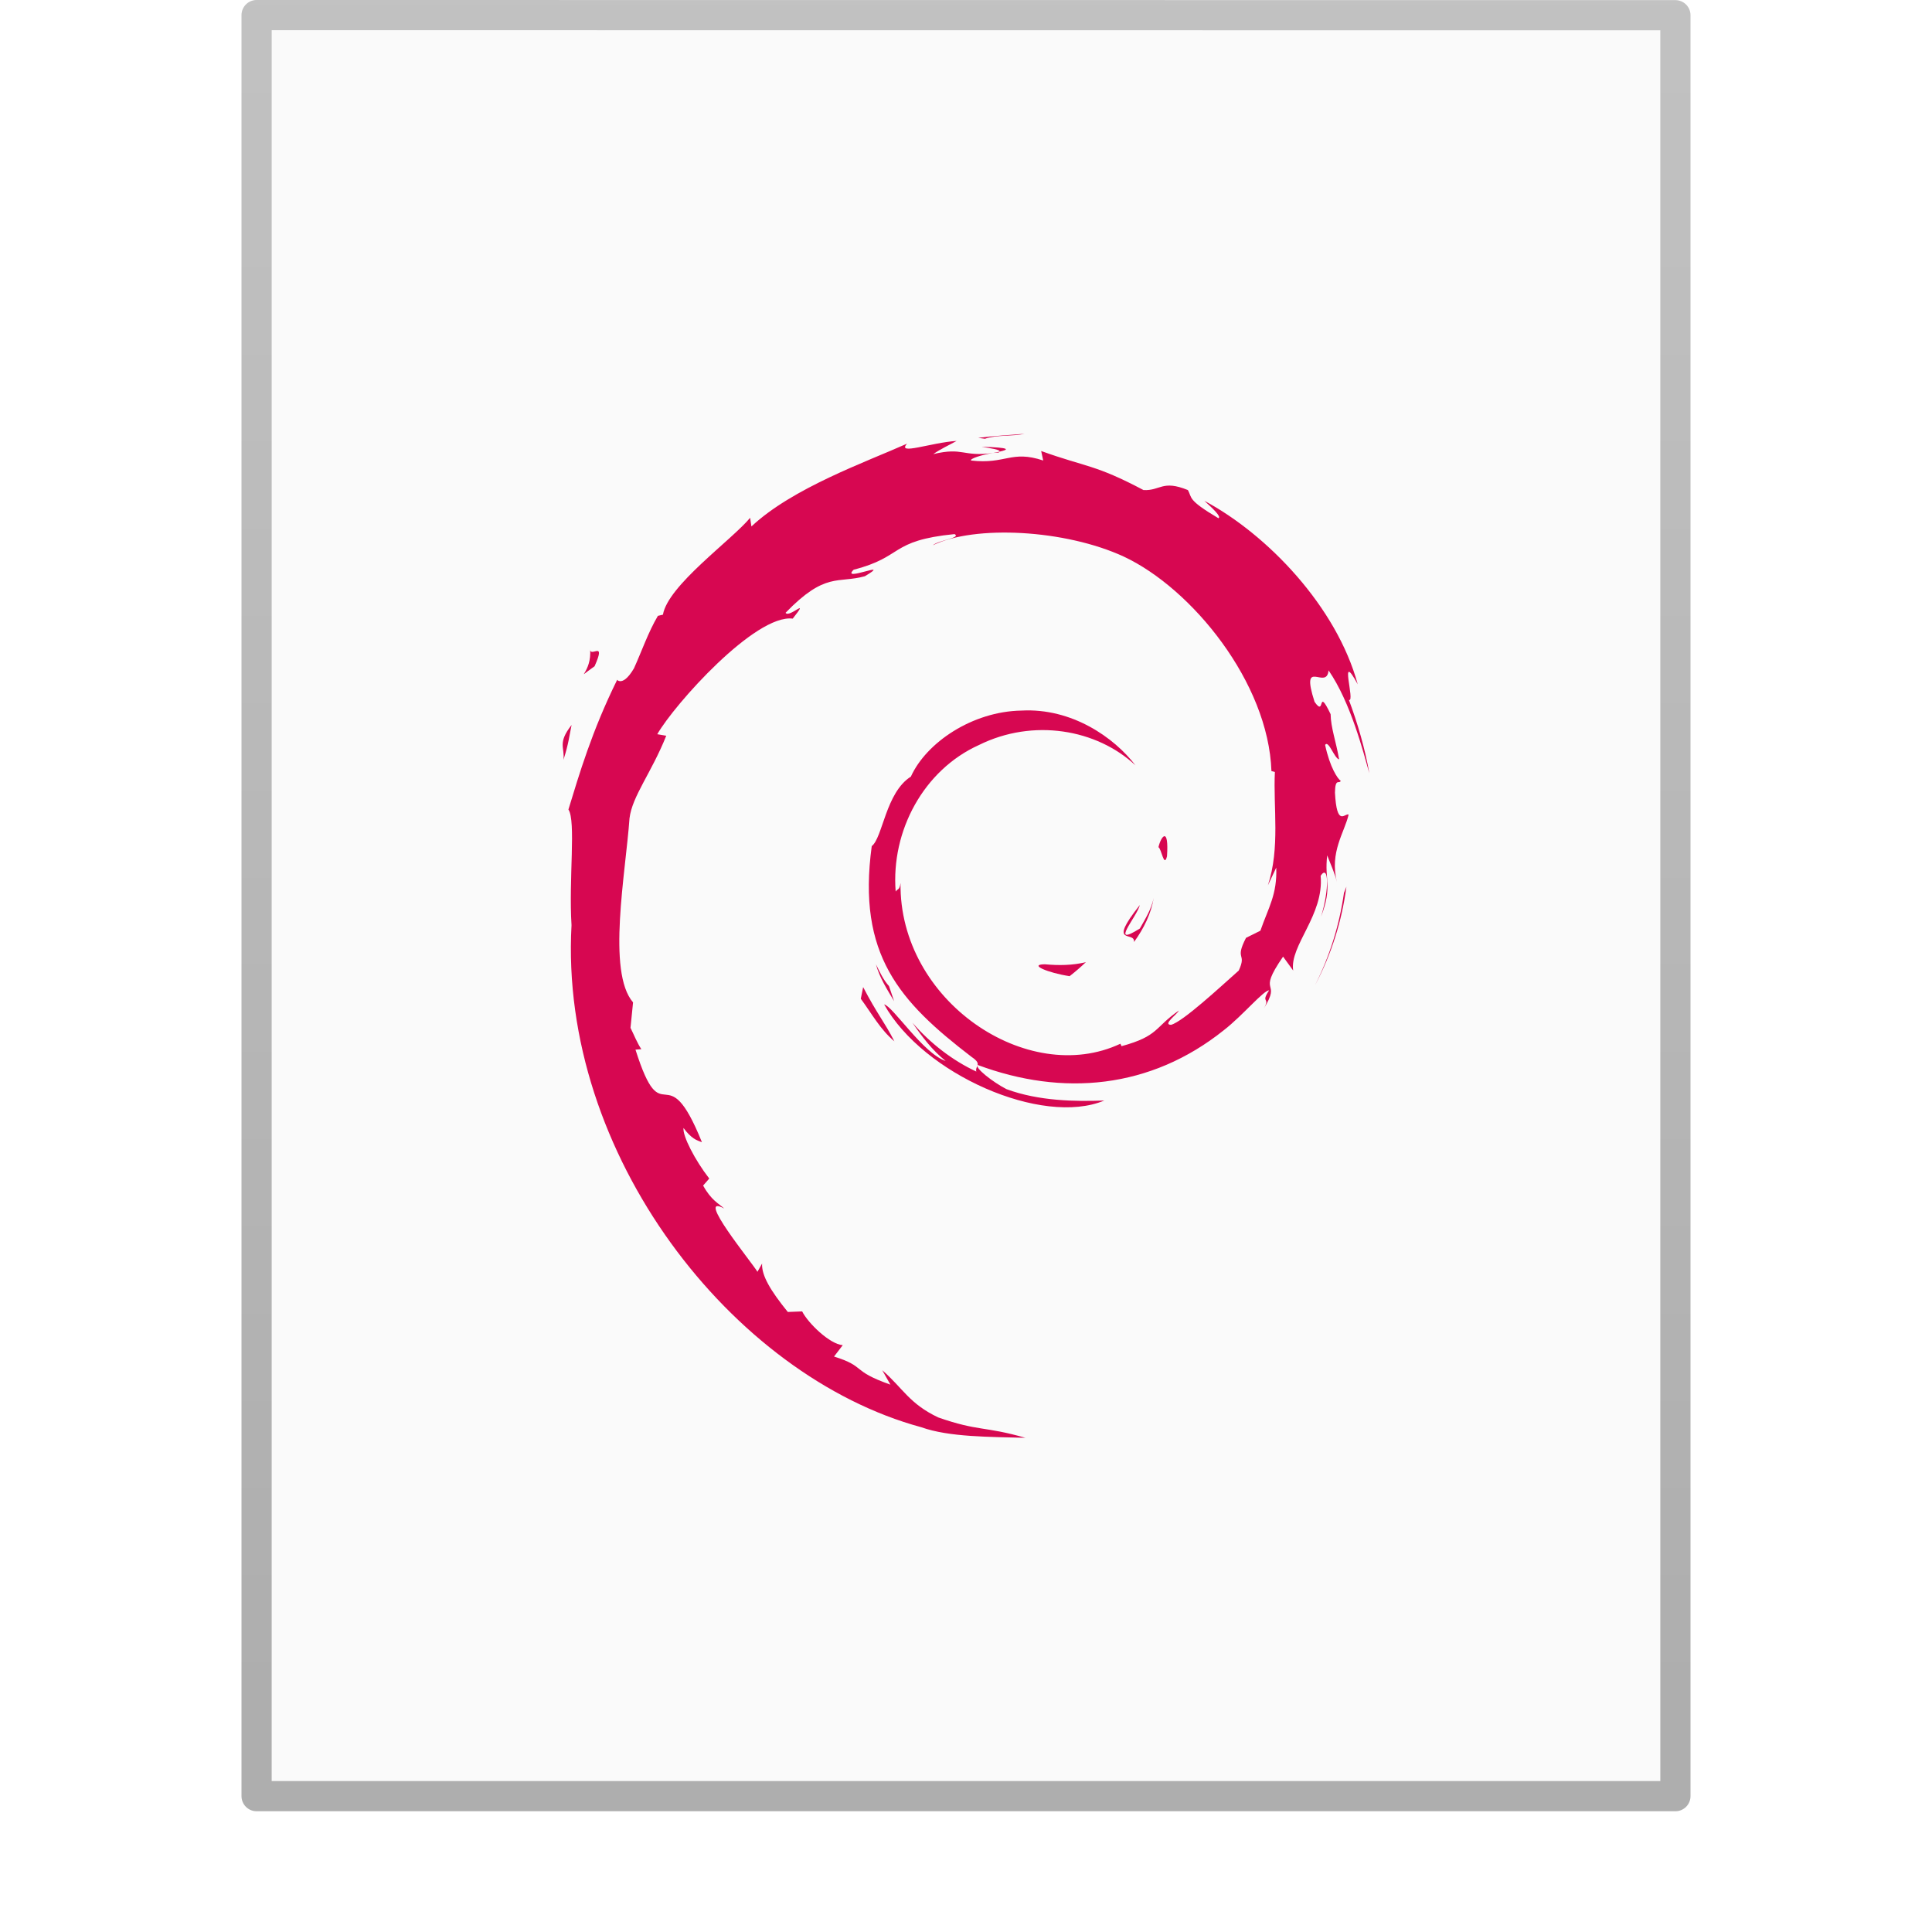
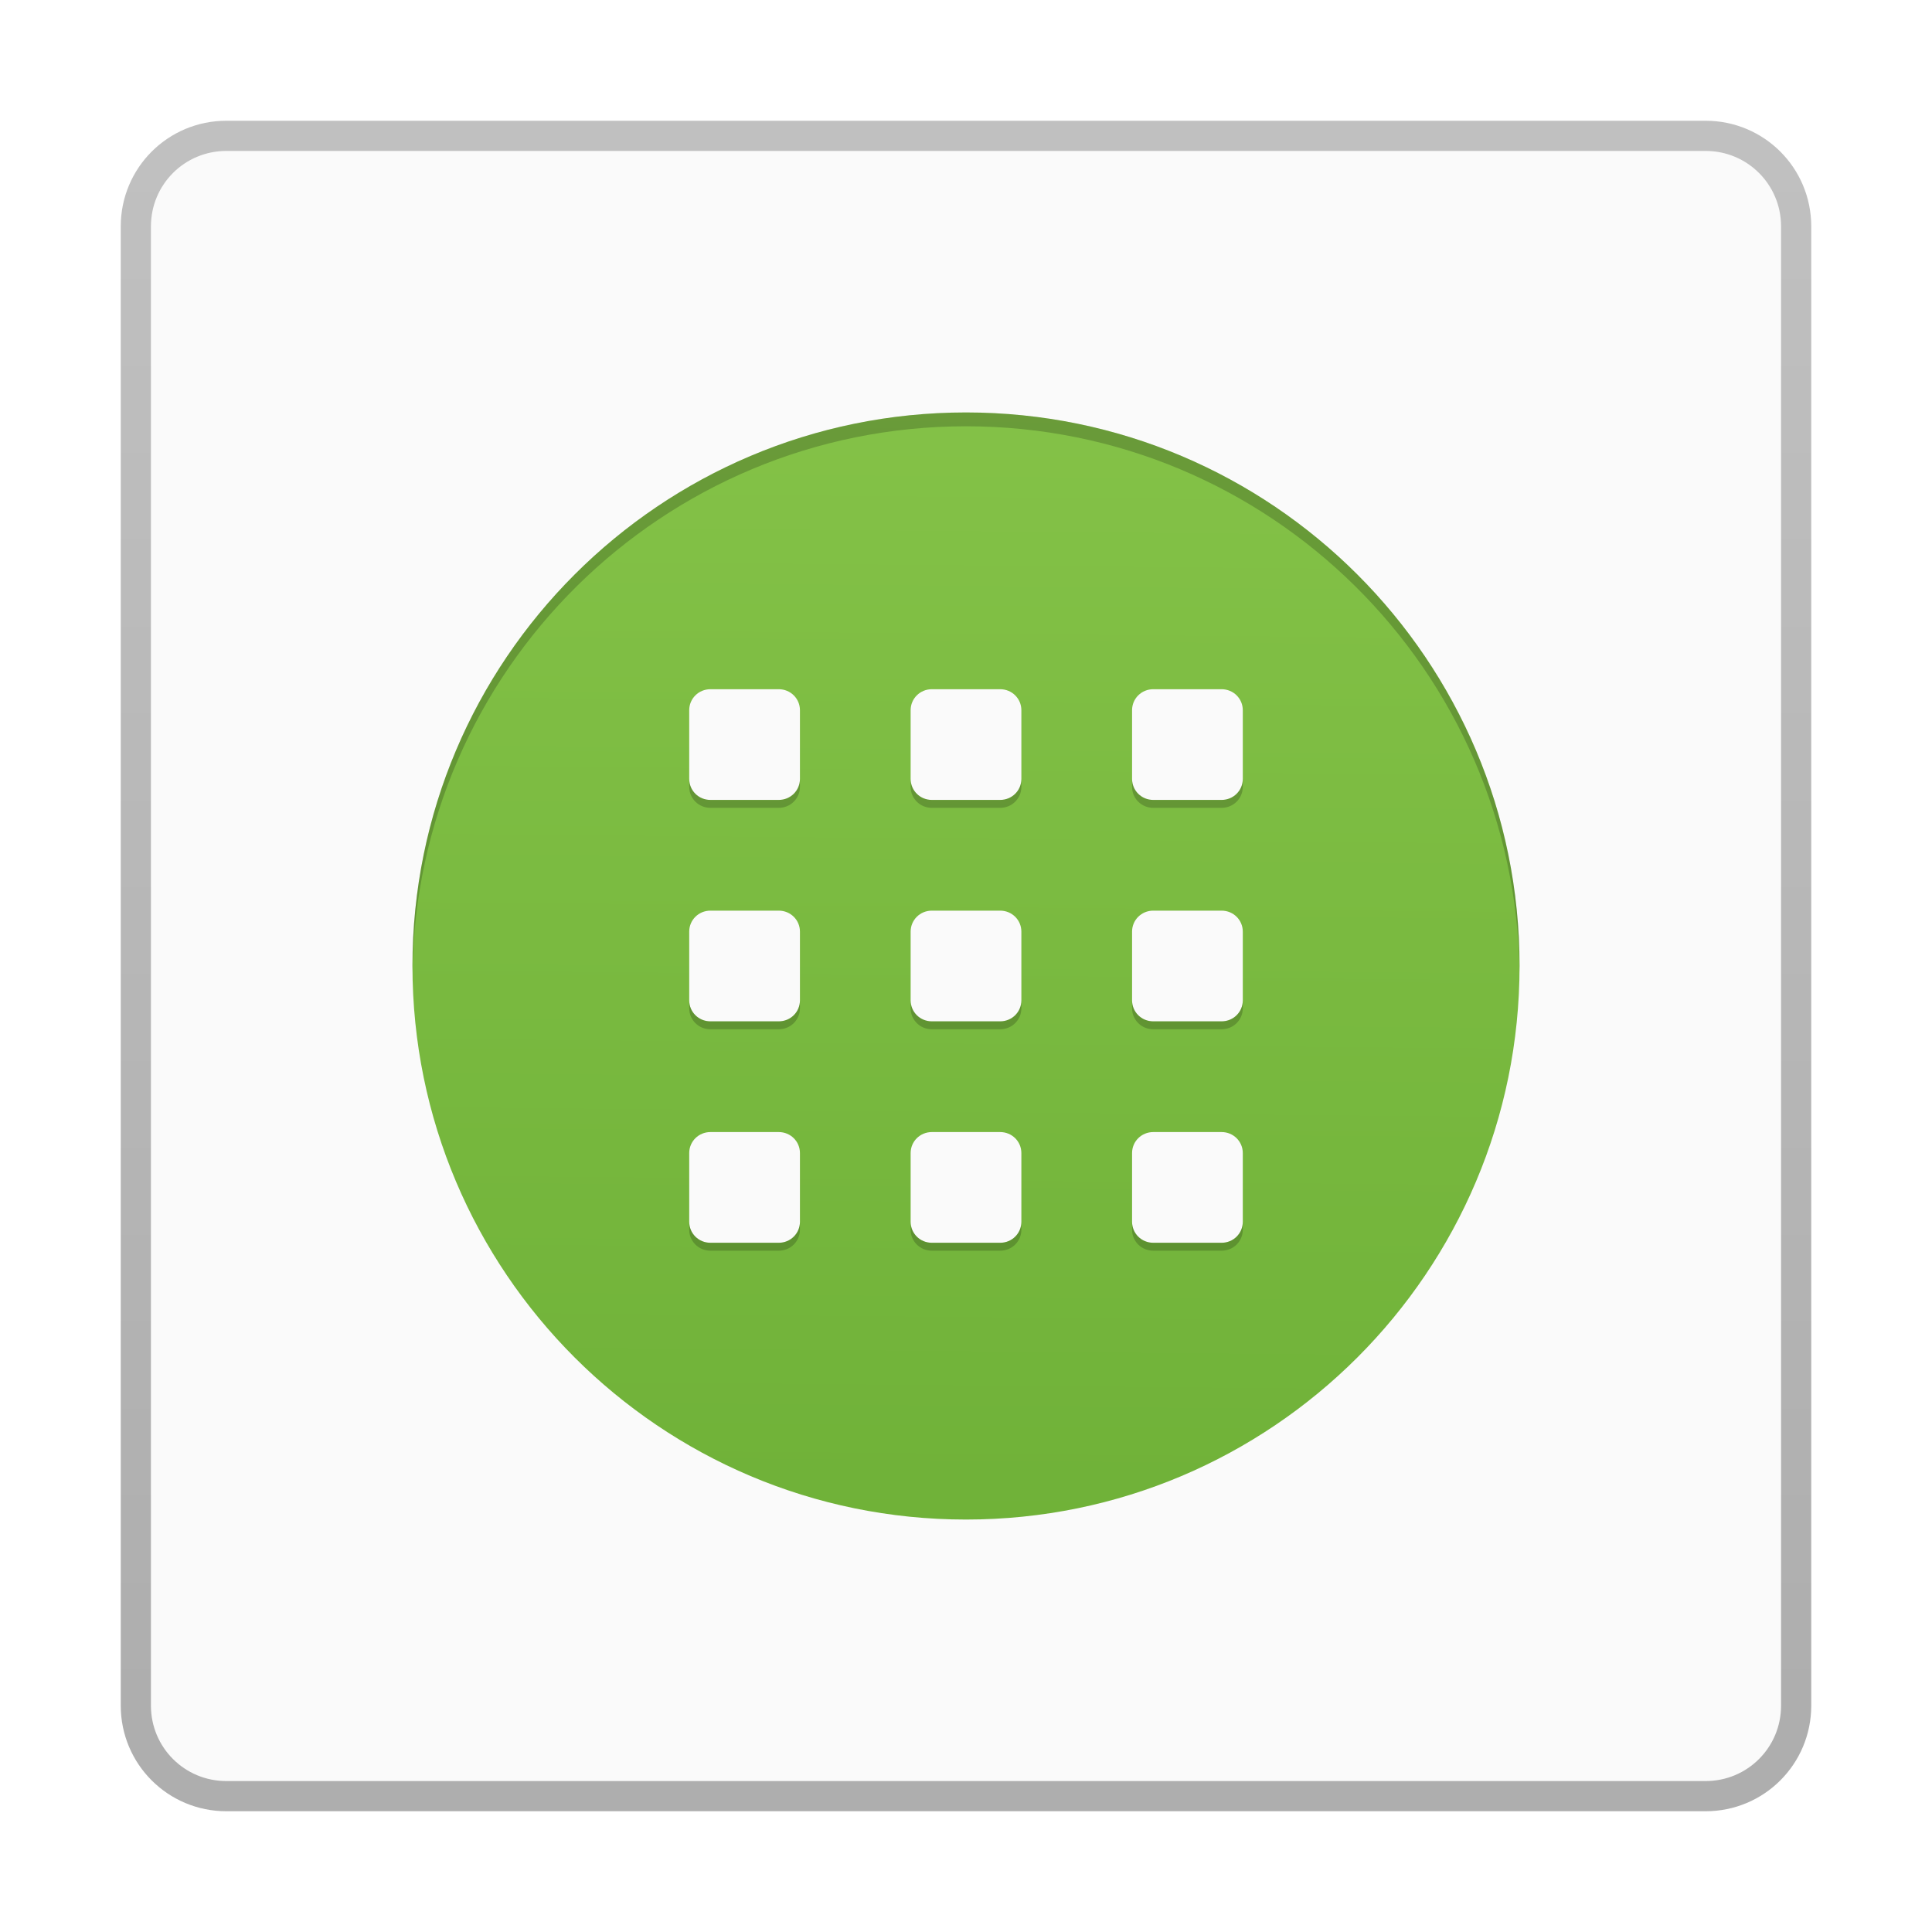
- <svg xmlns="http://www.w3.org/2000/svg" xmlns:xlink="http://www.w3.org/1999/xlink" version="1.1" width="64" height="64" id="svg3225">
-   <defs id="defs3227">
-     <linearGradient id="linearGradient3104-6">
-       <stop id="stop3106-3" style="stop-color:#000000;stop-opacity:0.318" offset="0" />
-       <stop id="stop3108-9" style="stop-color:#000000;stop-opacity:0.24" offset="1" />
+ <svg xmlns="http://www.w3.org/2000/svg" xmlns:xlink="http://www.w3.org/1999/xlink" width="64px" height="64px" id="svg4332" version="1.1">
+   <defs id="defs4334">
+     <linearGradient id="linearGradient4155">
+       <stop style="stop-color:#000000;stop-opacity:0.318" offset="0" id="stop4157" />
+       <stop style="stop-color:#000000;stop-opacity:0.239" offset="1" id="stop4159" />
    </linearGradient>
-     <linearGradient x1="-51.786" y1="50.786" x2="-51.786" y2="2.906" id="linearGradient3223" xlink:href="#linearGradient3104-6" gradientUnits="userSpaceOnUse" gradientTransform="matrix(1.084352,0,0,1.199737,79.55086,-4.16286)" />
+     <linearGradient gradientTransform="matrix(0.9921597,0,0,-0.9932415,0.2541701,63.79403)" gradientUnits="userSpaceOnUse" xlink:href="#linearGradient4213-9" id="linearGradient4225-5" y2="32.522" x2="38.856" y1="26.32" x1="38.856" />
+     <linearGradient id="linearGradient4213-9">
+       <stop offset="0" style="stop-color:#000000;stop-opacity:1" id="stop4215-4" />
+       <stop offset="1" style="stop-color:#000000;stop-opacity:0" id="stop4217-1" />
+     </linearGradient>
+     <linearGradient xlink:href="#linearGradient4155" id="linearGradient4161" x1="28" y1="57" x2="28" y2="-1" gradientUnits="userSpaceOnUse" />
+     <linearGradient xlink:href="#linearGradient4238" id="linearGradient3170" gradientUnits="userSpaceOnUse" gradientTransform="matrix(0.886056,0,0,0.915012,-190.0939,-217.9103)" x1="277.475" y1="44.794" x2="275.5" y2="271.425" />
+     <linearGradient id="linearGradient4238">
+       <stop style="stop-color:#89c64b;stop-opacity:1" offset="0" id="stop4240" />
+       <stop style="stop-color:#6bae35;stop-opacity:1" offset="1" id="stop4242" />
+     </linearGradient>
  </defs>
-   <path d="m 9,1 c 10.541,0 46,0.004 46,0.004 L 55,59 c 0,0 -30.667,0 -46,0 0,-19.333 0,-38.666 0,-58 z" id="path4160-6" style="display:inline;fill:#fafafa;fill-opacity:1;stroke:none" />
-   <path d="m 8.5,0.5 c 10.77,0 47,0.004 47,0.004 l 4.9e-5,58.996 c 0,0 -31.333,0 -47,0 0,-19.667 0,-39.333 0,-59 z" id="path4160-6-1" style="display:inline;fill:none;stroke:url(#linearGradient3223);stroke-width:1;stroke-linecap:butt;stroke-linejoin:round;stroke-miterlimit:4;stroke-dasharray:none;stroke-dashoffset:0;stroke-opacity:1" />
-   <g id="g3141" transform="matrix(0.3688222,0,0,0.3688222,35.0787,32.34837)">
-     <path style="fill:#d70751" id="path3022" d="m -1.274,-1.099 c -1.494,0.02 0.281,0.768 2.232,1.069 0.541,-0.422 1.027,-0.846 1.463,-1.26 -1.213,0.297 -2.449,0.304 -3.695,0.191" />
-     <path style="fill:#d70751" id="path3024" d="m 6.743,-3.098 c 0.893,-1.229 1.541,-2.573 1.77,-3.963 -0.201,0.99 -0.736,1.845 -1.244,2.749 -2.793,1.759 -0.264,-1.044 -0.002,-2.111 -3.002,3.783 -0.414,2.268 -0.524,3.325" />
-     <path style="fill:#d70751" id="path3026" d="m 9.706,-10.802 c 0.182,-2.691 -0.529,-1.839 -0.768,-0.814 0.278,0.146 0.499,1.898 0.768,0.814" />
-     <path style="fill:#d70751" id="path3028" d="m -6.942,-47.581 c 0.798,0.142 1.724,0.252 1.591,0.443 0.876,-0.193 1.073,-0.367 -1.591,-0.443" />
-     <path style="fill:#d70751" id="path3030" d="m -5.35,-47.138 -0.561,0.117 0.523,-0.048 0.038,-0.069" />
-     <path style="fill:#d70751" id="path3032" d="m 19.519,-9.782 c 0.09,2.416 -0.705,3.59 -1.424,5.666 l -1.293,0.643 c -1.057,2.054 0.105,1.304 -0.652,2.937 -1.652,1.467 -5.006,4.589 -6.08,4.875 -0.785,-0.017 0.531,-0.926 0.703,-1.281 -2.209,1.516 -1.773,2.276 -5.152,3.199 l -0.098,-0.221 c -8.33,3.92 -19.902,-3.847 -19.75,-14.443 -0.088,0.672 -0.253,0.504 -0.437,0.774 -0.43,-5.451 2.518,-10.926 7.49,-13.165 4.863,-2.406 10.564,-1.42 14.045,1.829 -1.912,-2.506 -5.721,-5.163 -10.232,-4.917 -4.421,0.072 -8.558,2.881 -9.938,5.932 -2.264,1.425 -2.528,5.496 -3.514,6.242 -1.329,9.76 2.497,13.975 8.97,18.936 1.016,0.686 0.286,0.791 0.422,1.313 -2.15,-1.006 -4.118,-2.526 -5.738,-4.387 0.86,1.257 1.787,2.479 2.986,3.439 -2.029,-0.685 -4.738,-4.913 -5.527,-5.085 3.495,6.258 14.178,10.975 19.775,8.634 -2.59,0.096 -5.879,0.053 -8.787,-1.022 -1.225,-0.629 -2.884,-1.93 -2.587,-2.173 7.636,2.851 15.522,2.158 22.128,-3.137 1.682,-1.31 3.518,-3.537 4.049,-3.567 -0.799,1.202 0.137,0.578 -0.477,1.639 1.672,-2.701 -0.729,-1.1 1.73,-4.664 l 0.908,1.25 c -0.34,-2.244 2.785,-4.966 2.467,-8.512 0.717,-1.084 0.799,1.168 0.039,3.662 1.055,-2.767 0.279,-3.212 0.549,-5.496 0.291,0.768 0.678,1.583 0.875,2.394 -0.688,-2.675 0.703,-4.503 1.049,-6.058 -0.342,-0.15 -1.061,1.182 -1.227,-1.976 0.025,-1.372 0.383,-0.719 0.52,-1.057 -0.268,-0.155 -0.975,-1.207 -1.404,-3.224 0.309,-0.475 0.832,1.229 1.256,1.298 -0.273,-1.603 -0.742,-2.826 -0.762,-4.057 -1.24,-2.59 -0.439,0.346 -1.443,-1.112 -1.32,-4.114 1.094,-0.955 1.258,-2.823 1.998,2.895 3.137,7.385 3.662,9.244 -0.4,-2.267 -1.045,-4.464 -1.834,-6.589 0.609,0.257 -0.979,-4.663 0.791,-1.405 -1.889,-6.945 -8.078,-13.435 -13.773,-16.479 0.695,0.637 1.574,1.437 1.26,1.563 -2.834,-1.685 -2.336,-1.818 -2.742,-2.53 -2.305,-0.939 -2.459,0.077 -3.984,0.002 -4.35,-2.308 -5.188,-2.063 -9.191,-3.507 l 0.182,0.852 c -2.881,-0.96 -3.357,0.362 -6.47,0.002 -0.189,-0.147 0.998,-0.536 1.976,-0.677 -2.786,0.368 -2.656,-0.55 -5.382,0.101 0.671,-0.471 1.383,-0.784 2.099,-1.184 -2.271,0.138 -5.424,1.322 -4.451,0.244 -3.705,1.654 -10.286,3.975 -13.979,7.438 l -0.116,-0.776 c -1.692,2.031 -7.379,6.066 -7.832,8.699 l -0.453,0.105 c -0.879,1.491 -1.45,3.18 -2.148,4.713 -1.151,1.963 -1.688,0.756 -1.524,1.064 -2.265,4.592 -3.392,8.45 -4.363,11.616 0.692,1.035 0.017,6.232 0.278,10.391 -1.136,20.544 14.418,40.489 31.42,45.093 2.492,0.893 6.197,0.861 9.349,0.949 -3.718,-1.064 -4.198,-0.563 -7.822,-1.826 -2.613,-1.232 -3.185,-2.637 -5.037,-4.244 l 0.733,1.295 c -3.63,-1.285 -2.111,-1.59 -5.065,-2.525 l 0.783,-1.021 c -1.177,-0.09 -3.117,-1.982 -3.647,-3.033 l -1.288,0.051 c -1.546,-1.906 -2.371,-3.283 -2.31,-4.35 l -0.416,0.742 c -0.471,-0.809 -5.691,-7.158 -2.983,-5.68 -0.503,-0.458 -1.172,-0.747 -1.897,-2.066 l 0.551,-0.629 c -1.301,-1.677 -2.398,-3.826 -2.314,-4.542 0.695,0.938 1.177,1.114 1.655,1.275 -3.291,-8.164 -3.476,-0.449 -5.967,-8.31 l 0.526,-0.042 c -0.403,-0.611 -0.65,-1.27 -0.974,-1.919 l 0.23,-2.285 c -2.368,-2.736 -0.662,-11.645 -0.319,-16.53 0.235,-1.986 1.977,-4.101 3.3,-7.418 l -0.806,-0.138 c 1.542,-2.688 8.802,-10.799 12.166,-10.383 1.629,-2.046 -0.324,-0.008 -0.643,-0.522 3.579,-3.703 4.704,-2.616 7.119,-3.283 2.603,-1.545 -2.235,0.604 -1.001,-0.589 4.503,-1.149 3.19,-2.614 9.063,-3.197 0.62,0.352 -1.437,0.544 -1.953,1.001 3.75,-1.836 11.869,-1.417 17.145,1.018 6.117,2.861 12.994,11.314 13.266,19.267 l 0.309,0.083 c -0.156,3.162 0.484,6.819 -0.627,10.177 l 0.751,-1.591" />
-     <path style="fill:#d70751" id="path3034" d="m -17.585,0.951 -0.211,1.047 c 0.983,1.335 1.763,2.781 3.016,3.821 -0.902,-1.759 -1.571,-2.486 -2.805,-4.868" />
-     <path style="fill:#d70751" id="path3036" d="m -15.264,0.861 c -0.52,-0.576 -0.826,-1.268 -1.172,-1.956 0.33,1.211 1.006,2.252 1.633,3.312 l -0.461,-1.356" />
-     <path style="fill:#d70751" id="path3038" d="m 25.82,-8.069 -0.219,0.552 c -0.402,2.858 -1.273,5.686 -2.605,8.309 1.472,-2.767 2.421,-5.794 2.824,-8.861" />
-     <path style="fill:#d70751" id="path3040" d="m -6.645,-48.298 c 1.009,-0.369 2.482,-0.203 3.556,-0.446 -1.398,0.117 -2.789,0.187 -4.162,0.362 l 0.606,0.084" />
-     <path style="fill:#d70751" id="path3042" d="m -42.116,-29.436 c 0.233,2.154 -1.62,2.991 0.41,1.569 1.09,-2.454 -0.424,-0.677 -0.41,-1.569" />
-     <path style="fill:#d70751" id="path3044" d="m -44.504,-19.462 c 0.469,-1.437 0.553,-2.299 0.732,-3.132 -1.293,1.654 -0.596,2.007 -0.732,3.132" />
+   <rect style="opacity:1;fill:#fafafa;fill-opacity:1;fill-rule:nonzero;stroke:none;stroke-width:0.25;stroke-linecap:butt;stroke-linejoin:miter;stroke-miterlimit:4;stroke-dasharray:none;stroke-opacity:1" id="rect4153" width="54" height="54" x="5" y="5" rx="2.5" ry="2.5" />
+   <path style="color:#000000;display:inline;overflow:visible;visibility:visible;opacity:1;fill:none;stroke:url(#linearGradient4161);stroke-width:1;stroke-linecap:round;stroke-linejoin:round;stroke-miterlimit:4;stroke-dasharray:none;stroke-dashoffset:0;stroke-opacity:1;marker:none;enable-background:accumulate" d="m 7.5,4.5 49,0 c 1.662,0 3,1.338 3,3 l 0,49 c 0,1.662 -1.338,3 -3,3 l -49,0 c -1.662,0 -3,-1.338 -3,-3 l 0,-49 c 0,-1.662 1.338,-3 3,-3 z" id="rect5505-21-9" />
+   <g id="g852" transform="matrix(0.2619649,0,0,0.2619649,45.35579,50.61283)">
+     <path id="path4138" d="m -50.983,-141.049 c -38.659,0 -69.998,31.339 -69.998,69.998 0,38.659 31.339,69.998 69.998,69.998 38.659,0 69.998,-31.339 69.998,-69.998 0,-38.659 -31.339,-69.998 -69.998,-69.998 z m -32.32,34.998 h 8.641 c 1.492,0 2.68,1.183 2.68,2.652 v 8.695 c 0,1.469 -1.188,2.652 -2.68,2.652 h -8.641 c -1.492,0 -2.68,-1.183 -2.68,-2.652 v -8.695 c 0,-1.469 1.188,-2.652 2.68,-2.652 z m 28,0 h 8.641 c 1.492,0 2.68,1.183 2.68,2.652 v 8.695 c 0,1.469 -1.188,2.652 -2.68,2.652 h -8.641 c -1.492,0 -2.68,-1.183 -2.68,-2.652 v -8.695 c 0,-1.469 1.188,-2.652 2.68,-2.652 z m 28,0 h 8.641 c 1.492,0 2.68,1.183 2.68,2.652 v 8.695 c 0,1.469 -1.188,2.652 -2.68,2.652 h -8.641 c -1.492,0 -2.68,-1.183 -2.68,-2.652 v -8.695 c 0,-1.469 1.188,-2.652 2.68,-2.652 z m -56,28 h 8.641 c 1.492,0 2.68,1.183 2.68,2.652 v 8.695 c 0,1.469 -1.188,2.652 -2.68,2.652 h -8.641 c -1.492,0 -2.68,-1.183 -2.68,-2.652 v -8.695 c 0,-1.469 1.188,-2.652 2.68,-2.652 z m 28,0 h 8.641 c 1.492,0 2.68,1.183 2.68,2.652 v 8.695 c 0,1.469 -1.188,2.652 -2.68,2.652 h -8.641 c -1.492,0 -2.68,-1.183 -2.68,-2.652 v -8.695 c 0,-1.469 1.188,-2.652 2.68,-2.652 z m 28,0 h 8.641 c 1.492,0 2.68,1.183 2.68,2.652 v 8.695 c 0,1.469 -1.188,2.652 -2.68,2.652 h -8.641 c -1.492,0 -2.68,-1.183 -2.68,-2.652 v -8.695 c 0,-1.469 1.188,-2.652 2.68,-2.652 z m -56,28 h 8.641 c 1.492,0 2.68,1.183 2.68,2.652 v 8.695 c 0,1.469 -1.188,2.652 -2.68,2.652 h -8.641 c -1.492,0 -2.68,-1.183 -2.68,-2.652 v -8.695 c 0,-1.469 1.188,-2.652 2.68,-2.652 z m 28,0 h 8.641 c 1.492,0 2.68,1.183 2.68,2.652 v 8.695 c 0,1.469 -1.188,2.652 -2.68,2.652 h -8.641 c -1.492,0 -2.68,-1.183 -2.68,-2.652 v -8.695 c 0,-1.469 1.188,-2.652 2.68,-2.652 z m 28,0 h 8.641 c 1.492,0 2.68,1.183 2.68,2.652 v 8.695 c 0,1.469 -1.188,2.652 -2.68,2.652 h -8.641 c -1.492,0 -2.68,-1.183 -2.68,-2.652 v -8.695 c 0,-1.469 1.188,-2.652 2.68,-2.652 z" style="color:#000000;display:inline;overflow:visible;visibility:visible;fill:url(#linearGradient3170);fill-opacity:1;fill-rule:nonzero;stroke:none;stroke-width:4;marker:none;enable-background:accumulate" />
+     <path id="path4138-1-9-4" d="m -50.983,-141.049 c -38.659,0 -69.998,31.339 -69.998,69.998 0,0.293 -0.004,0.583 0,0.875 0.47,-38.255 31.632,-69.123 69.998,-69.123 38.366,0 69.528,30.868 69.998,69.123 0.004,-0.292 0,-0.582 0,-0.875 0,-38.659 -31.339,-69.998 -69.998,-69.998 z m -35,46.346 v 1 c 0,1.469 1.188,2.652 2.68,2.652 h 8.641 c 1.492,0 2.68,-1.183 2.68,-2.652 v -1 c 0,1.469 -1.188,2.652 -2.68,2.652 h -8.641 c -1.492,0 -2.68,-1.183 -2.68,-2.652 z m 28,0 v 1 c 0,1.469 1.188,2.652 2.68,2.652 h 8.641 c 1.492,0 2.68,-1.183 2.68,-2.652 v -1 c 0,1.469 -1.188,2.652 -2.68,2.652 h -8.641 c -1.492,0 -2.68,-1.183 -2.68,-2.652 z m 28,0 v 1 c 0,1.469 1.188,2.652 2.68,2.652 h 8.641 c 1.492,0 2.68,-1.183 2.68,-2.652 v -1 c 0,1.469 -1.188,2.652 -2.68,2.652 h -8.641 c -1.492,0 -2.68,-1.183 -2.68,-2.652 z m -56,28 v 1 c 0,1.469 1.188,2.652 2.68,2.652 h 8.641 c 1.492,0 2.68,-1.183 2.68,-2.652 v -1 c 0,1.469 -1.188,2.652 -2.68,2.652 h -8.641 c -1.492,0 -2.68,-1.183 -2.68,-2.652 z m 28,0 v 1 c 0,1.469 1.188,2.652 2.68,2.652 h 8.641 c 1.492,0 2.68,-1.183 2.68,-2.652 v -1 c 0,1.469 -1.188,2.652 -2.68,2.652 h -8.641 c -1.492,0 -2.68,-1.183 -2.68,-2.652 z m 28,0 v 1 c 0,1.469 1.188,2.652 2.68,2.652 h 8.641 c 1.492,0 2.68,-1.183 2.68,-2.652 v -1 c 0,1.469 -1.188,2.652 -2.68,2.652 h -8.641 c -1.492,0 -2.68,-1.183 -2.68,-2.652 z m -56,28 v 1 c 0,1.469 1.188,2.652 2.68,2.652 h 8.641 c 1.492,0 2.68,-1.183 2.68,-2.652 v -1 c 0,1.469 -1.188,2.652 -2.68,2.652 h -8.641 c -1.492,0 -2.68,-1.183 -2.68,-2.652 z m 28,0 v 1 c 0,1.469 1.188,2.652 2.68,2.652 h 8.641 c 1.492,0 2.68,-1.183 2.68,-2.652 v -1 c 0,1.469 -1.188,2.652 -2.68,2.652 h -8.641 c -1.492,0 -2.68,-1.183 -2.68,-2.652 z m 28,0 v 1 c 0,1.469 1.188,2.652 2.68,2.652 h 8.641 c 1.492,0 2.68,-1.183 2.68,-2.652 v -1 c 0,1.469 -1.188,2.652 -2.68,2.652 h -8.641 c -1.492,0 -2.68,-1.183 -2.68,-2.652 z" style="color:#000000;display:inline;overflow:visible;visibility:visible;opacity:0.2;fill:#000000;fill-opacity:1;fill-rule:nonzero;stroke:none;stroke-width:4;marker:none;enable-background:accumulate" />
  </g>
</svg>
